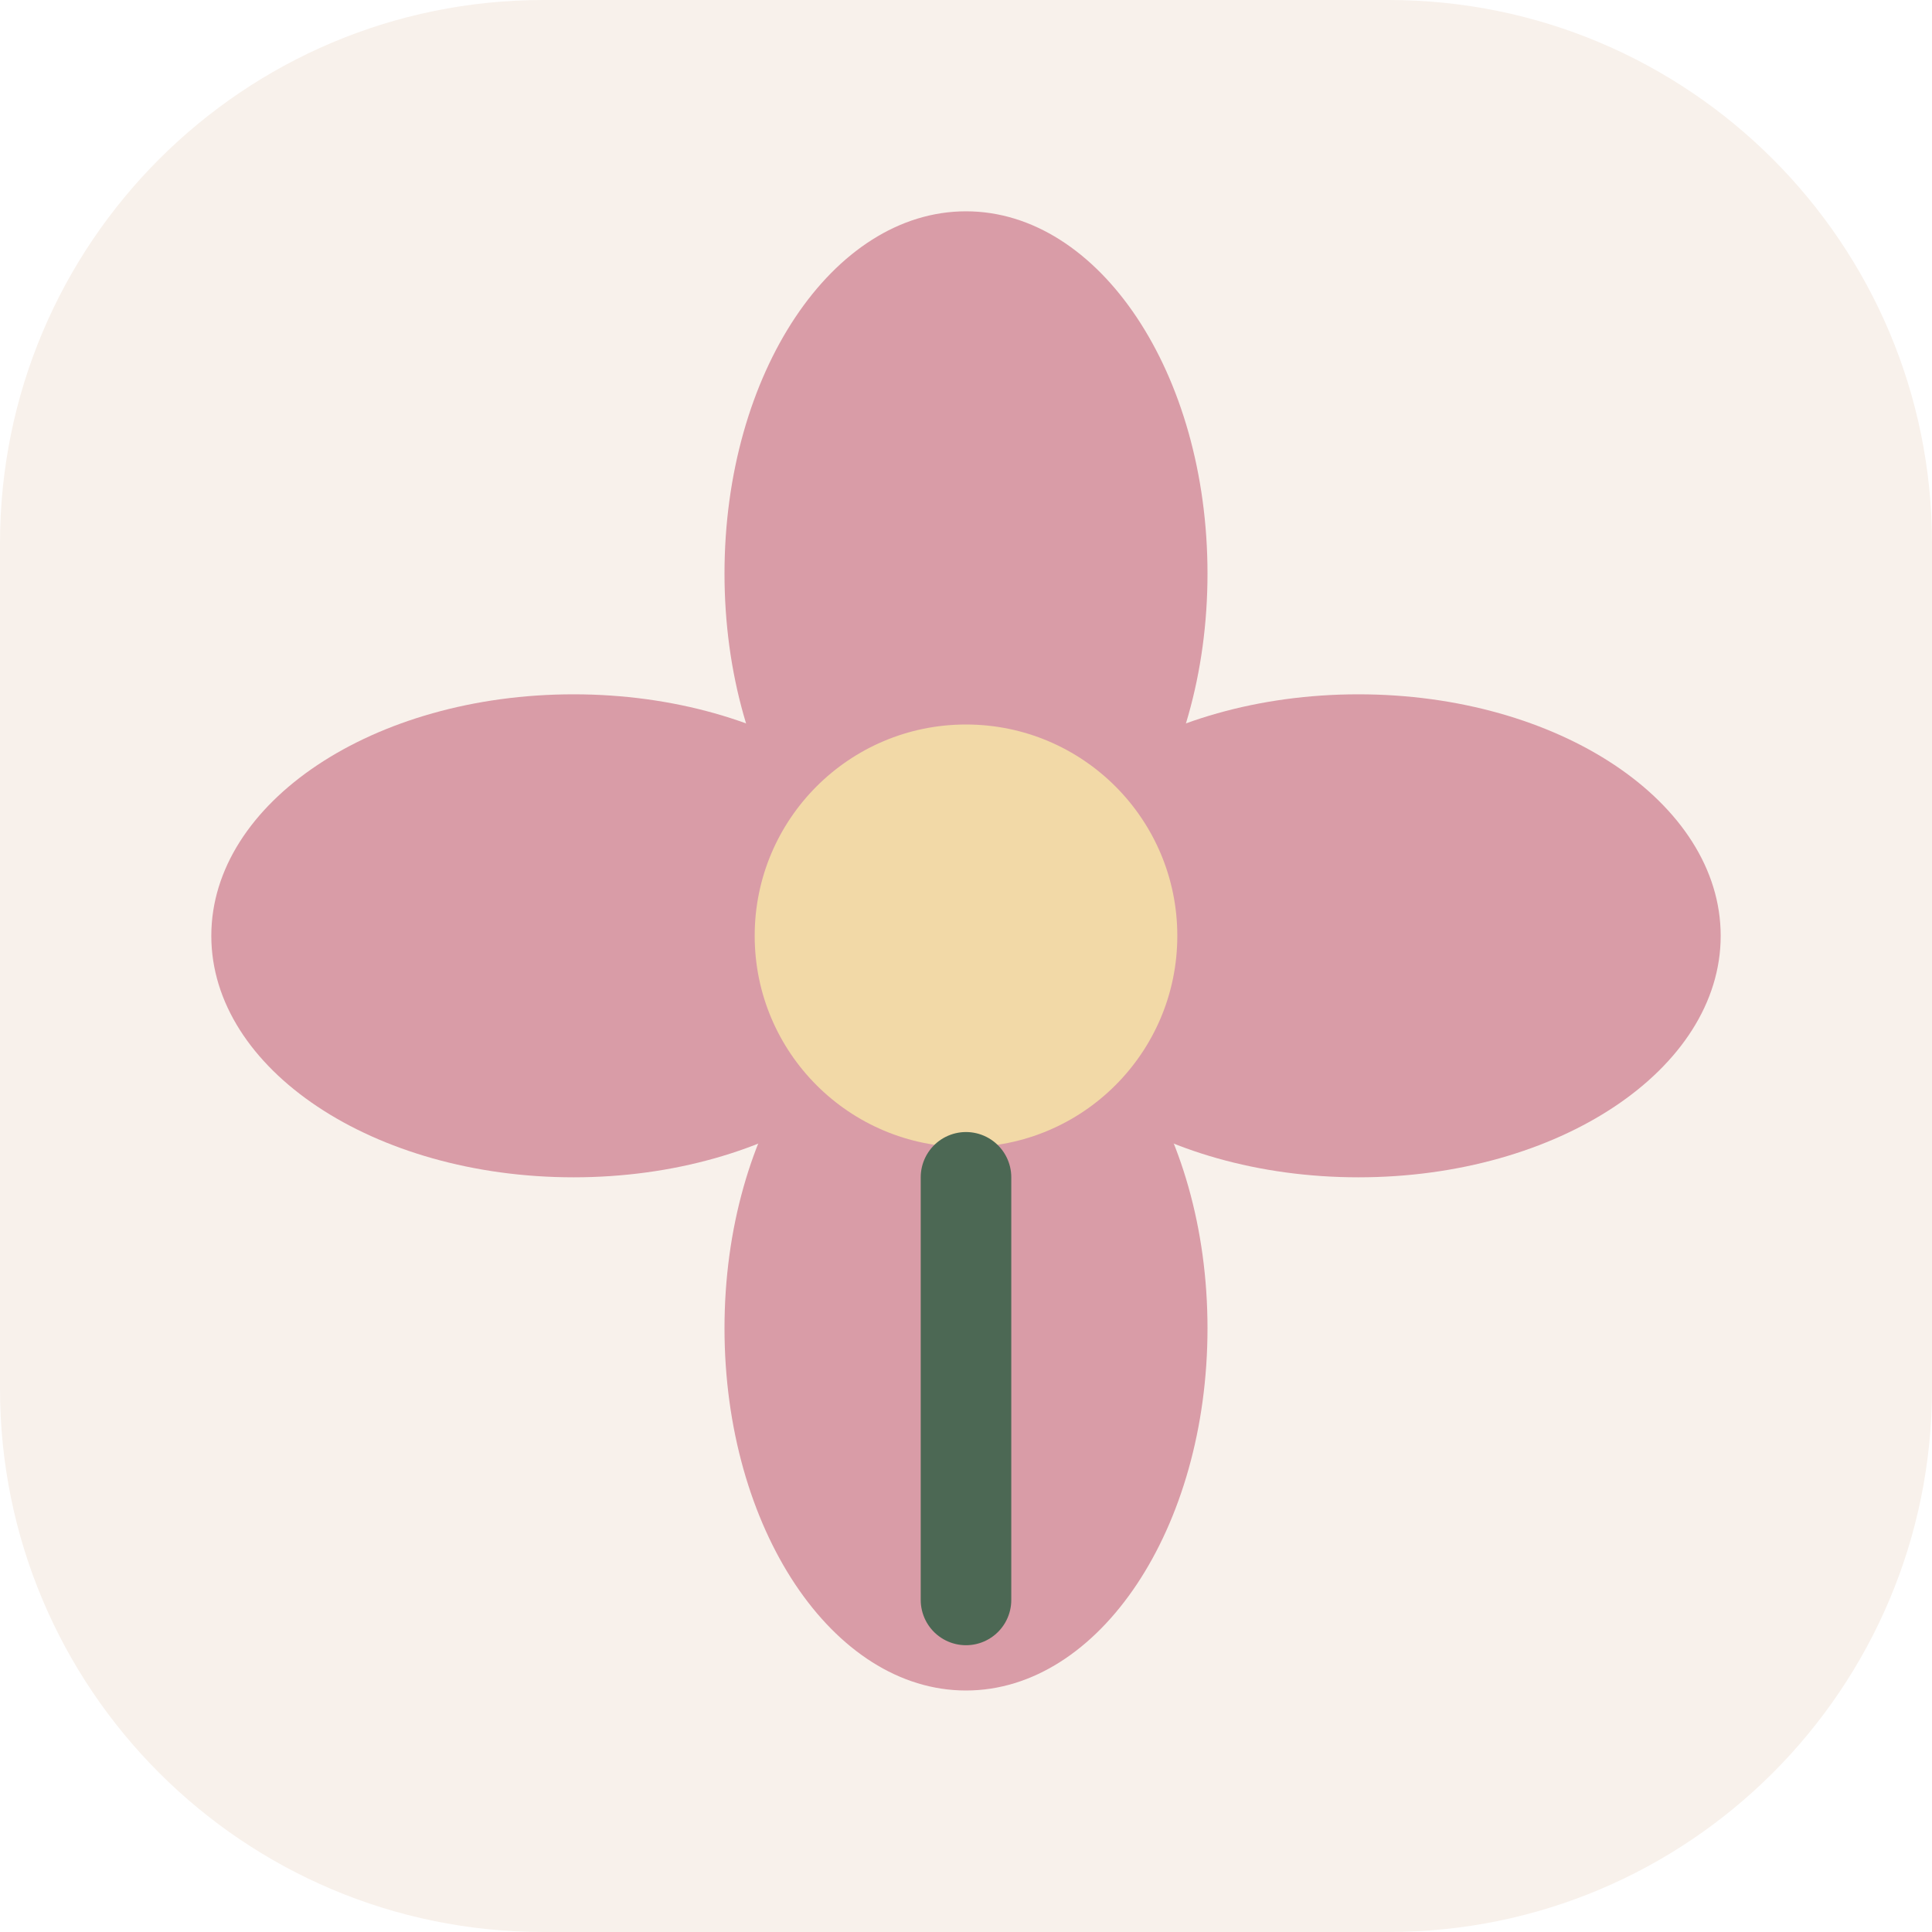
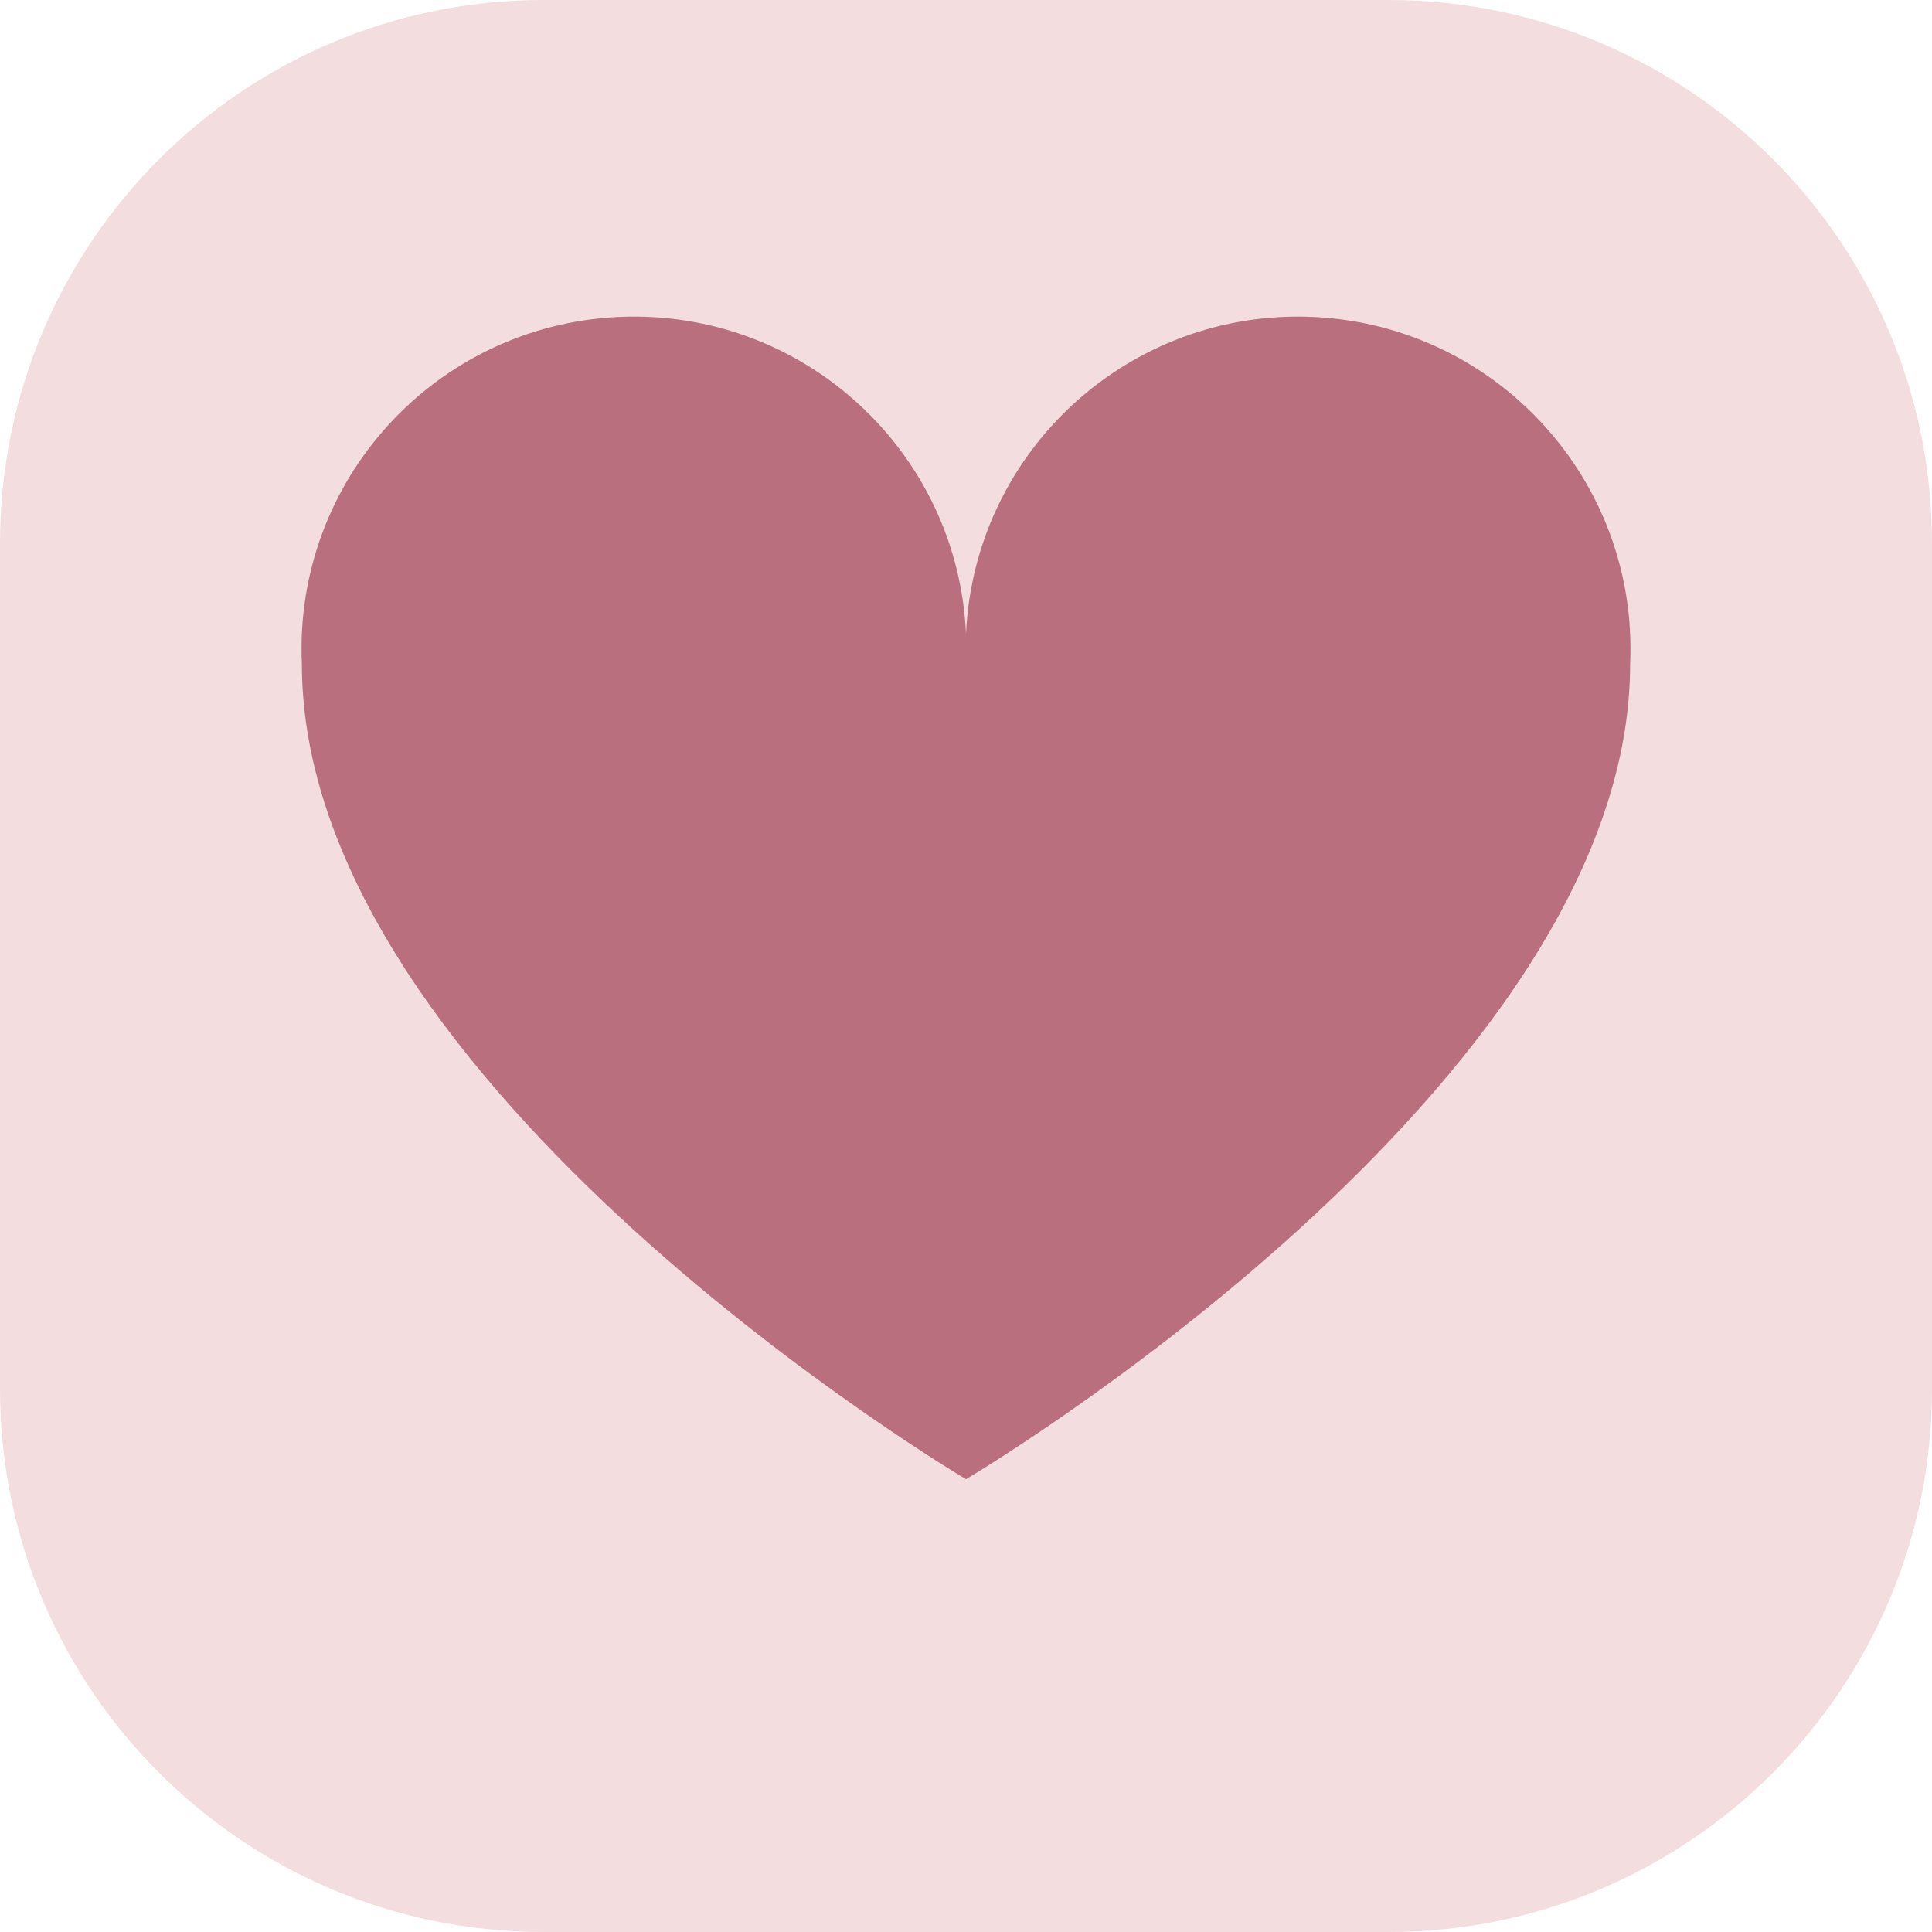
<svg xmlns="http://www.w3.org/2000/svg" viewBox="0 0 64 64">
-   <rect width="64" height="64" rx="18" fill="#f8f1eb" />
-   <g fill="#d99ca7">
-     <ellipse cx="32" cy="19" rx="8" ry="12" />
-     <ellipse cx="45" cy="31" rx="8" ry="12" transform="rotate(90 45 31)" />
-     <ellipse cx="32" cy="44" rx="8" ry="12" />
-     <ellipse cx="19" cy="31" rx="8" ry="12" transform="rotate(90 19 31)" />
-   </g>
-   <circle cx="32" cy="31" r="7" fill="#f2d9a7" />
-   <path d="M32 39v14" stroke="#4c6854" stroke-width="3" stroke-linecap="round" />
+   <rect width="64" height="64" rx="18" fill="#f3dddf" />
+   <path d="M32 49S10 36 10 22a11 11 0 0 1 22-1 11 11 0 0 1 22 1C54 36 32 49 32 49Z" fill="#b96f7e" />
</svg>
